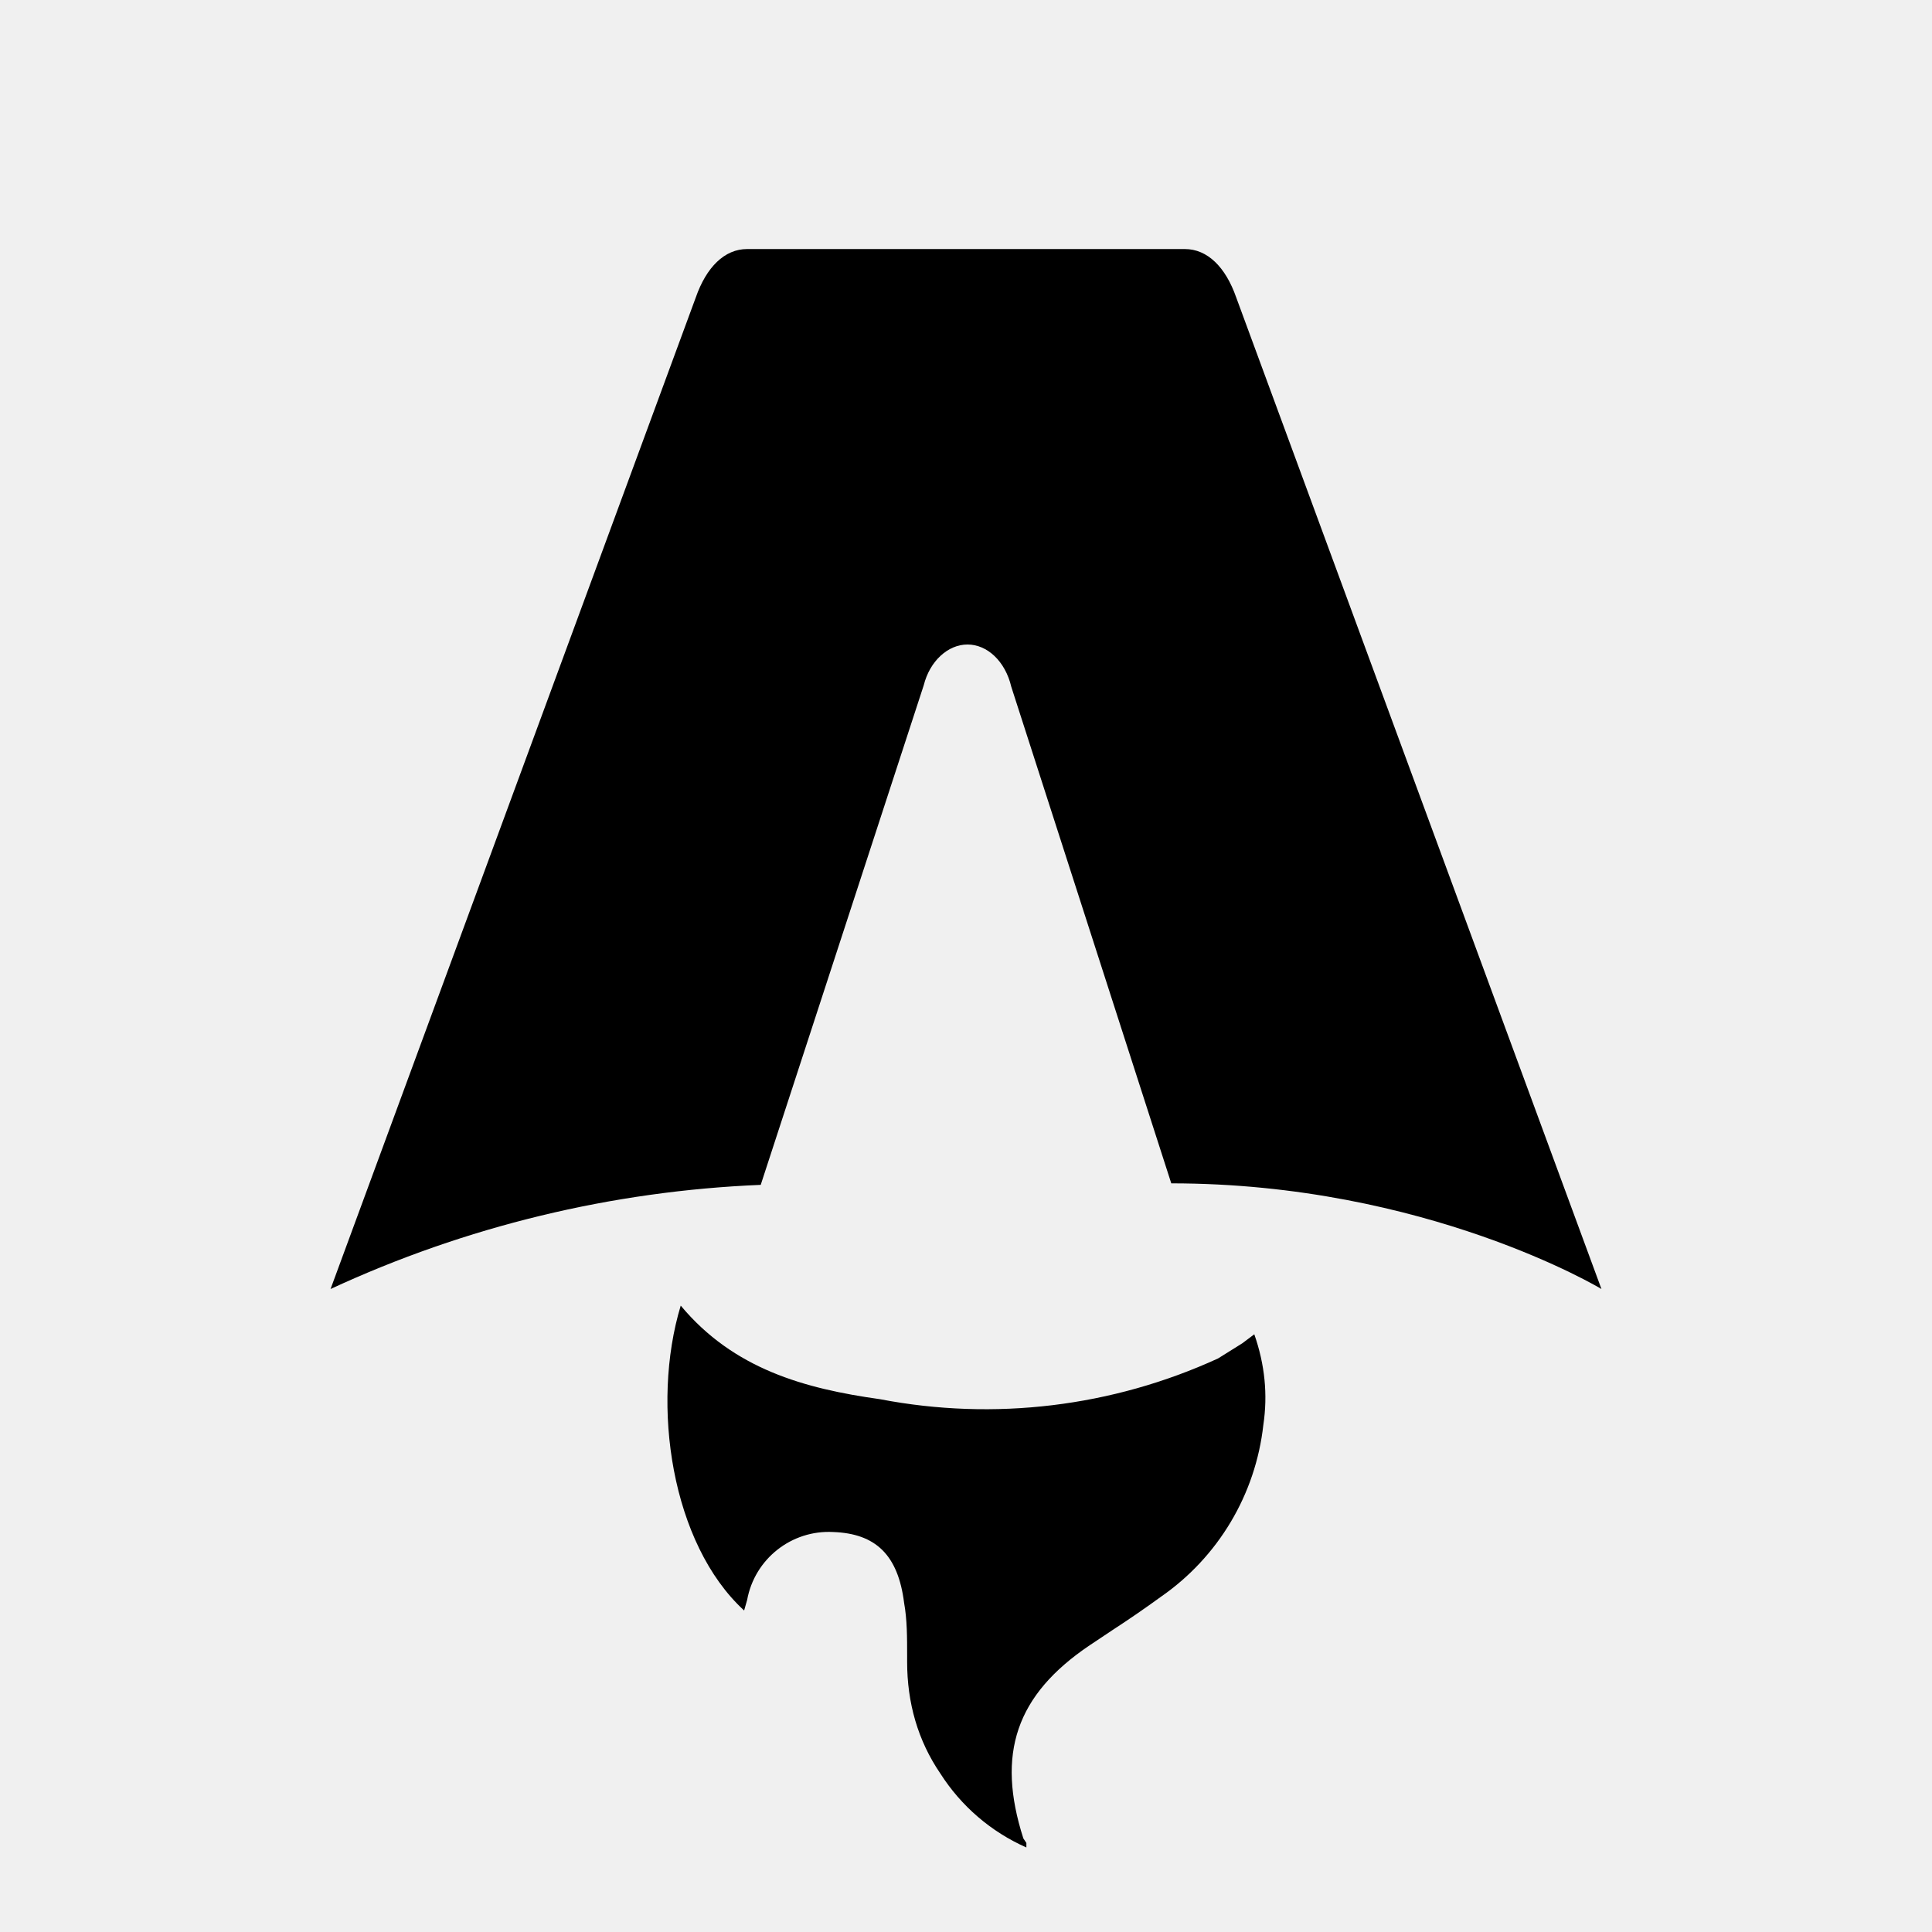
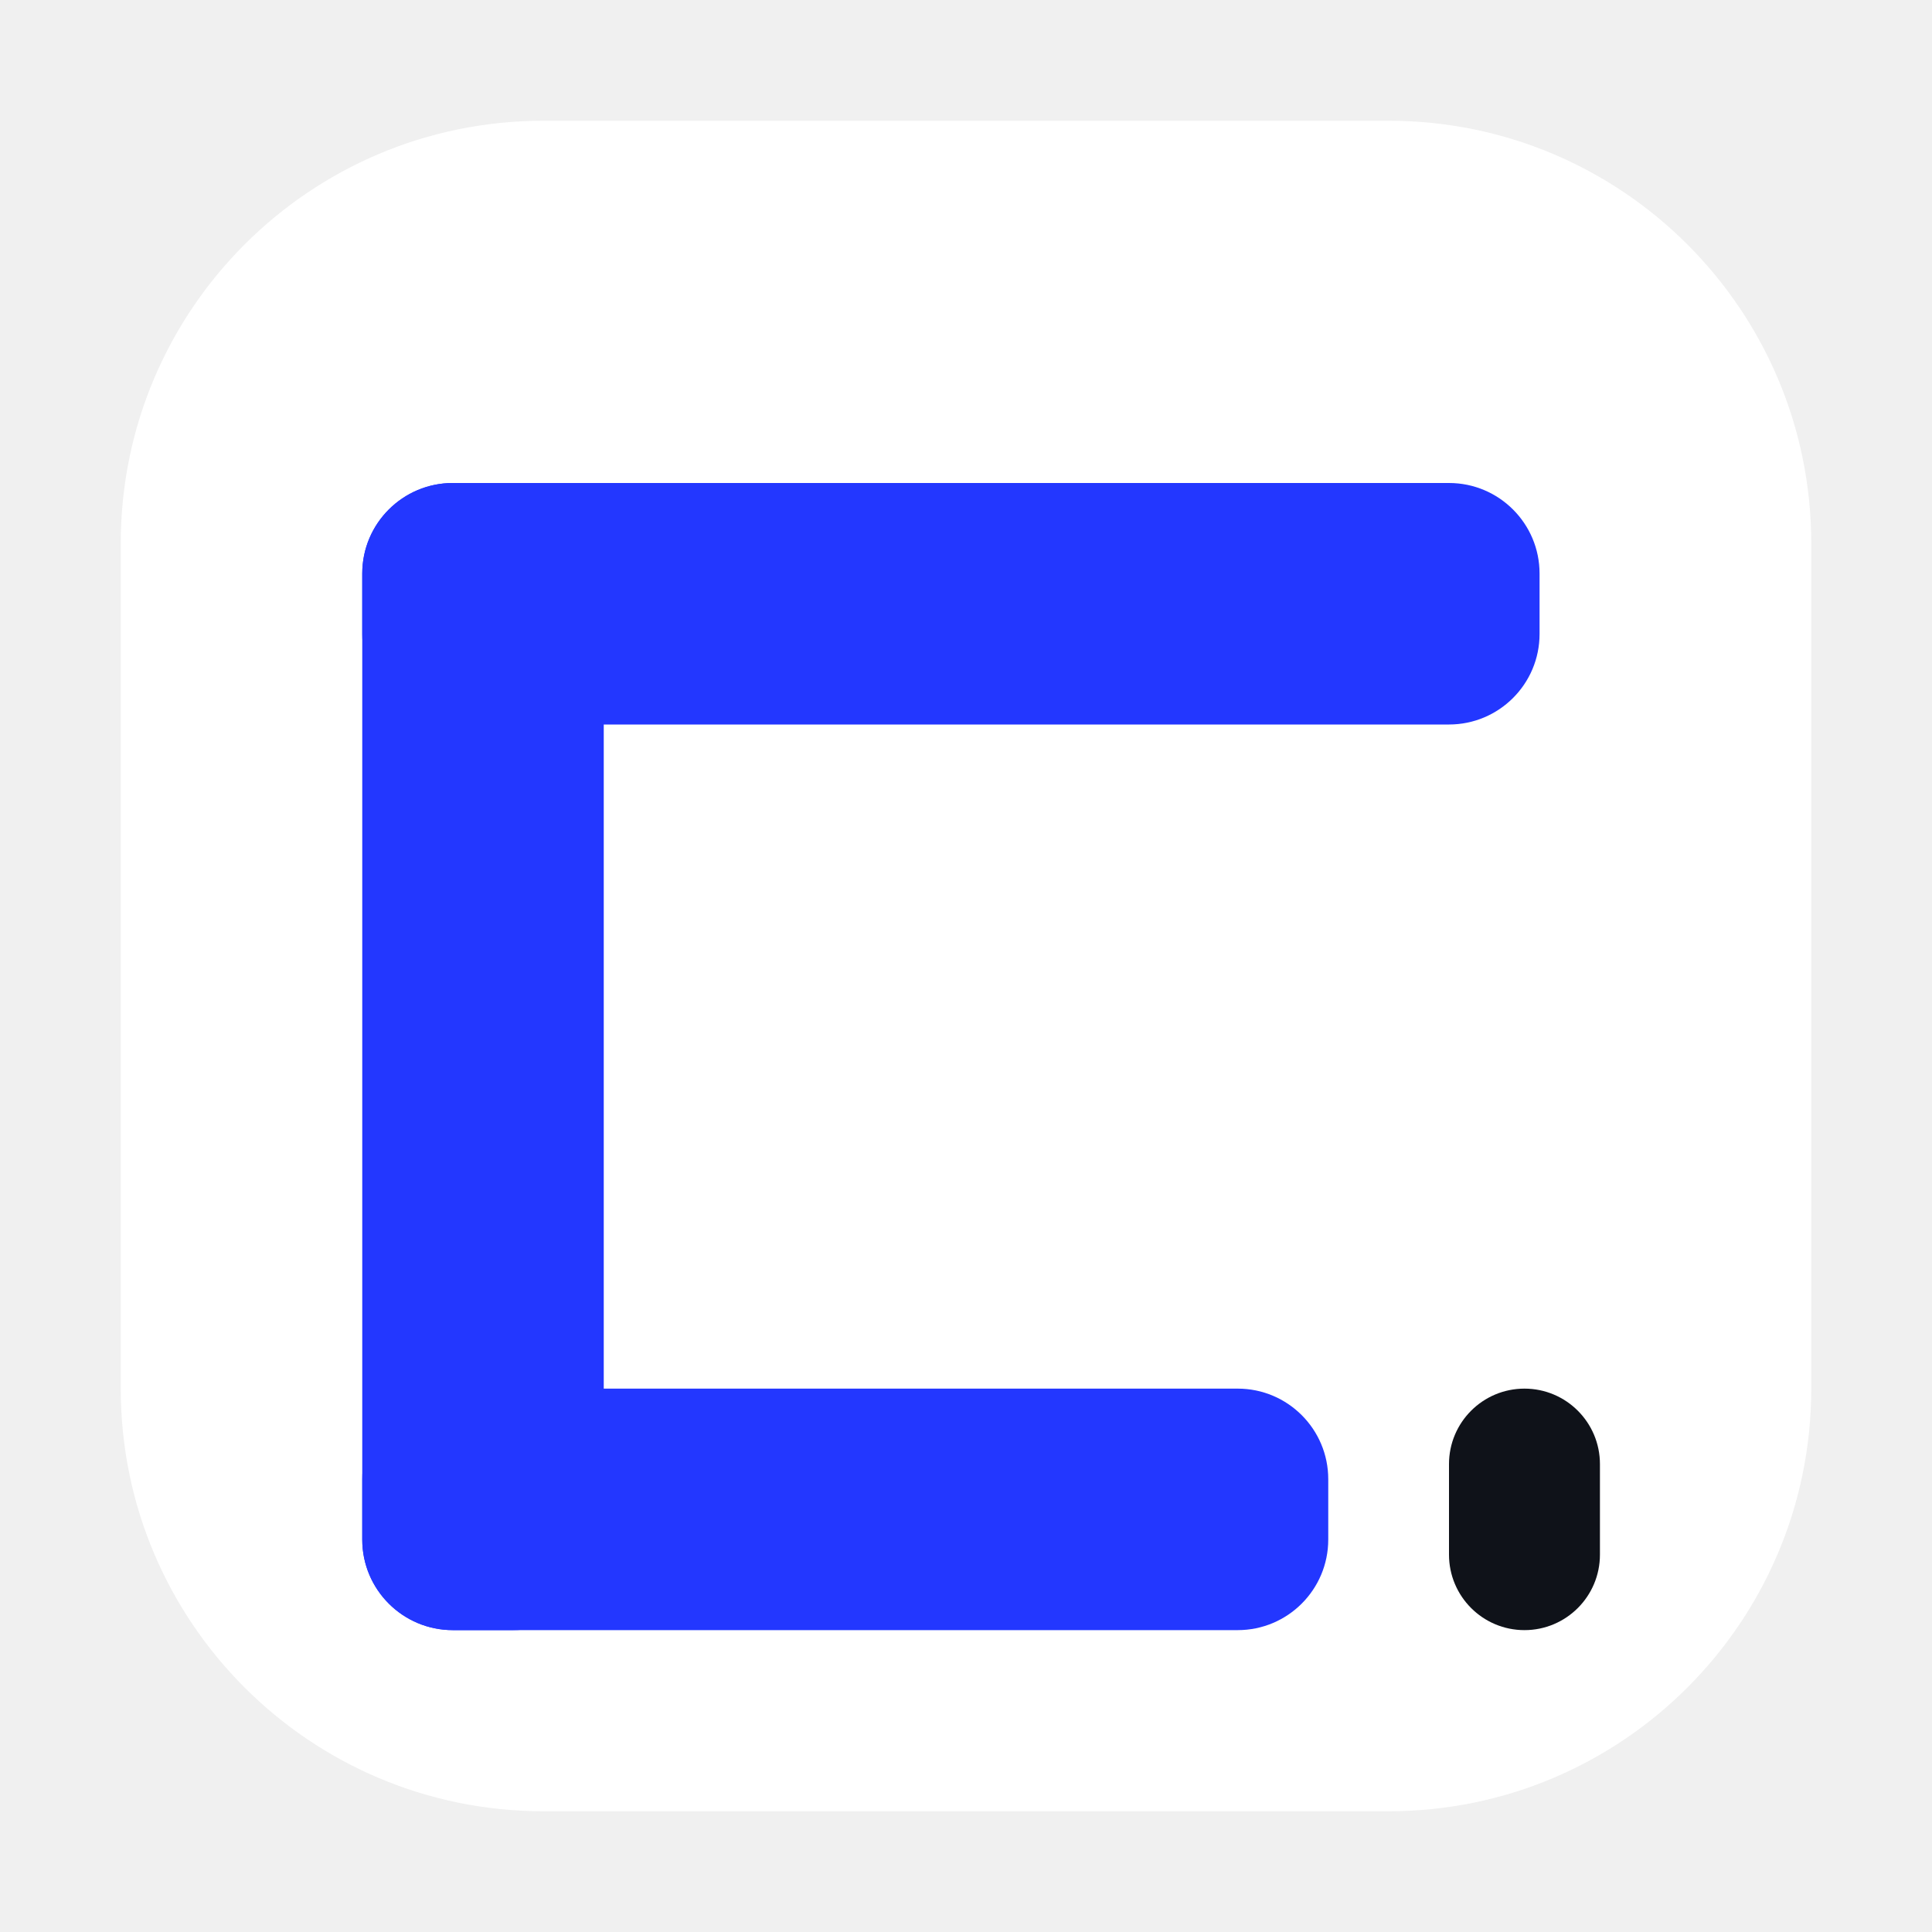
- <svg xmlns="http://www.w3.org/2000/svg" fill="none" viewBox="0 0 128 128">
-   <path d="M50.4 78.5a75.1 75.1 0 0 0-28.5 6.9l24.2-65.7c.7-2 1.9-3.2 3.4-3.2h29c1.5 0 2.7 1.2 3.4 3.2l24.2 65.7s-11.6-7-28.5-7L67 45.5c-.4-1.7-1.6-2.8-2.9-2.8-1.3 0-2.5 1.1-2.9 2.7L50.4 78.5Zm-1.1 28.2Zm-4.2-20.2c-2 6.6-.6 15.8 4.2 20.2a17.5 17.5 0 0 1 .2-.7 5.5 5.5 0 0 1 5.7-4.5c2.8.1 4.3 1.5 4.7 4.7.2 1.1.2 2.3.2 3.5v.4c0 2.7.7 5.2 2.2 7.4a13 13 0 0 0 5.7 4.9v-.3l-.2-.3c-1.8-5.6-.5-9.5 4.4-12.8l1.5-1a73 73 0 0 0 3.2-2.2 16 16 0 0 0 6.8-11.4c.3-2 .1-4-.6-6l-.8.6-1.6 1a37 37 0 0 1-22.4 2.7c-5-.7-9.7-2-13.2-6.2Z" />
-   <style>
-         path { fill: #000; }
-         @media (prefers-color-scheme: dark) {
-             path { fill: #FFF; }
-         }
-     </style>
+ <svg xmlns="http://www.w3.org/2000/svg" viewBox="0 0 64 64">
+   <rect x="4" y="4" width="56" height="56" rx="14" fill="#fff" />
+   <rect x="12" y="16" width="39" height="8" rx="3" fill="#2337ff" />
+   <rect x="12" y="16" width="8" height="38" rx="3" fill="#2337ff" />
+   <rect x="12" y="46" width="32" height="8" rx="3" fill="#2337ff" />
+   <rect x="48" y="46" width="5" height="8" rx="2.5" fill="#0f1219" />
</svg>
